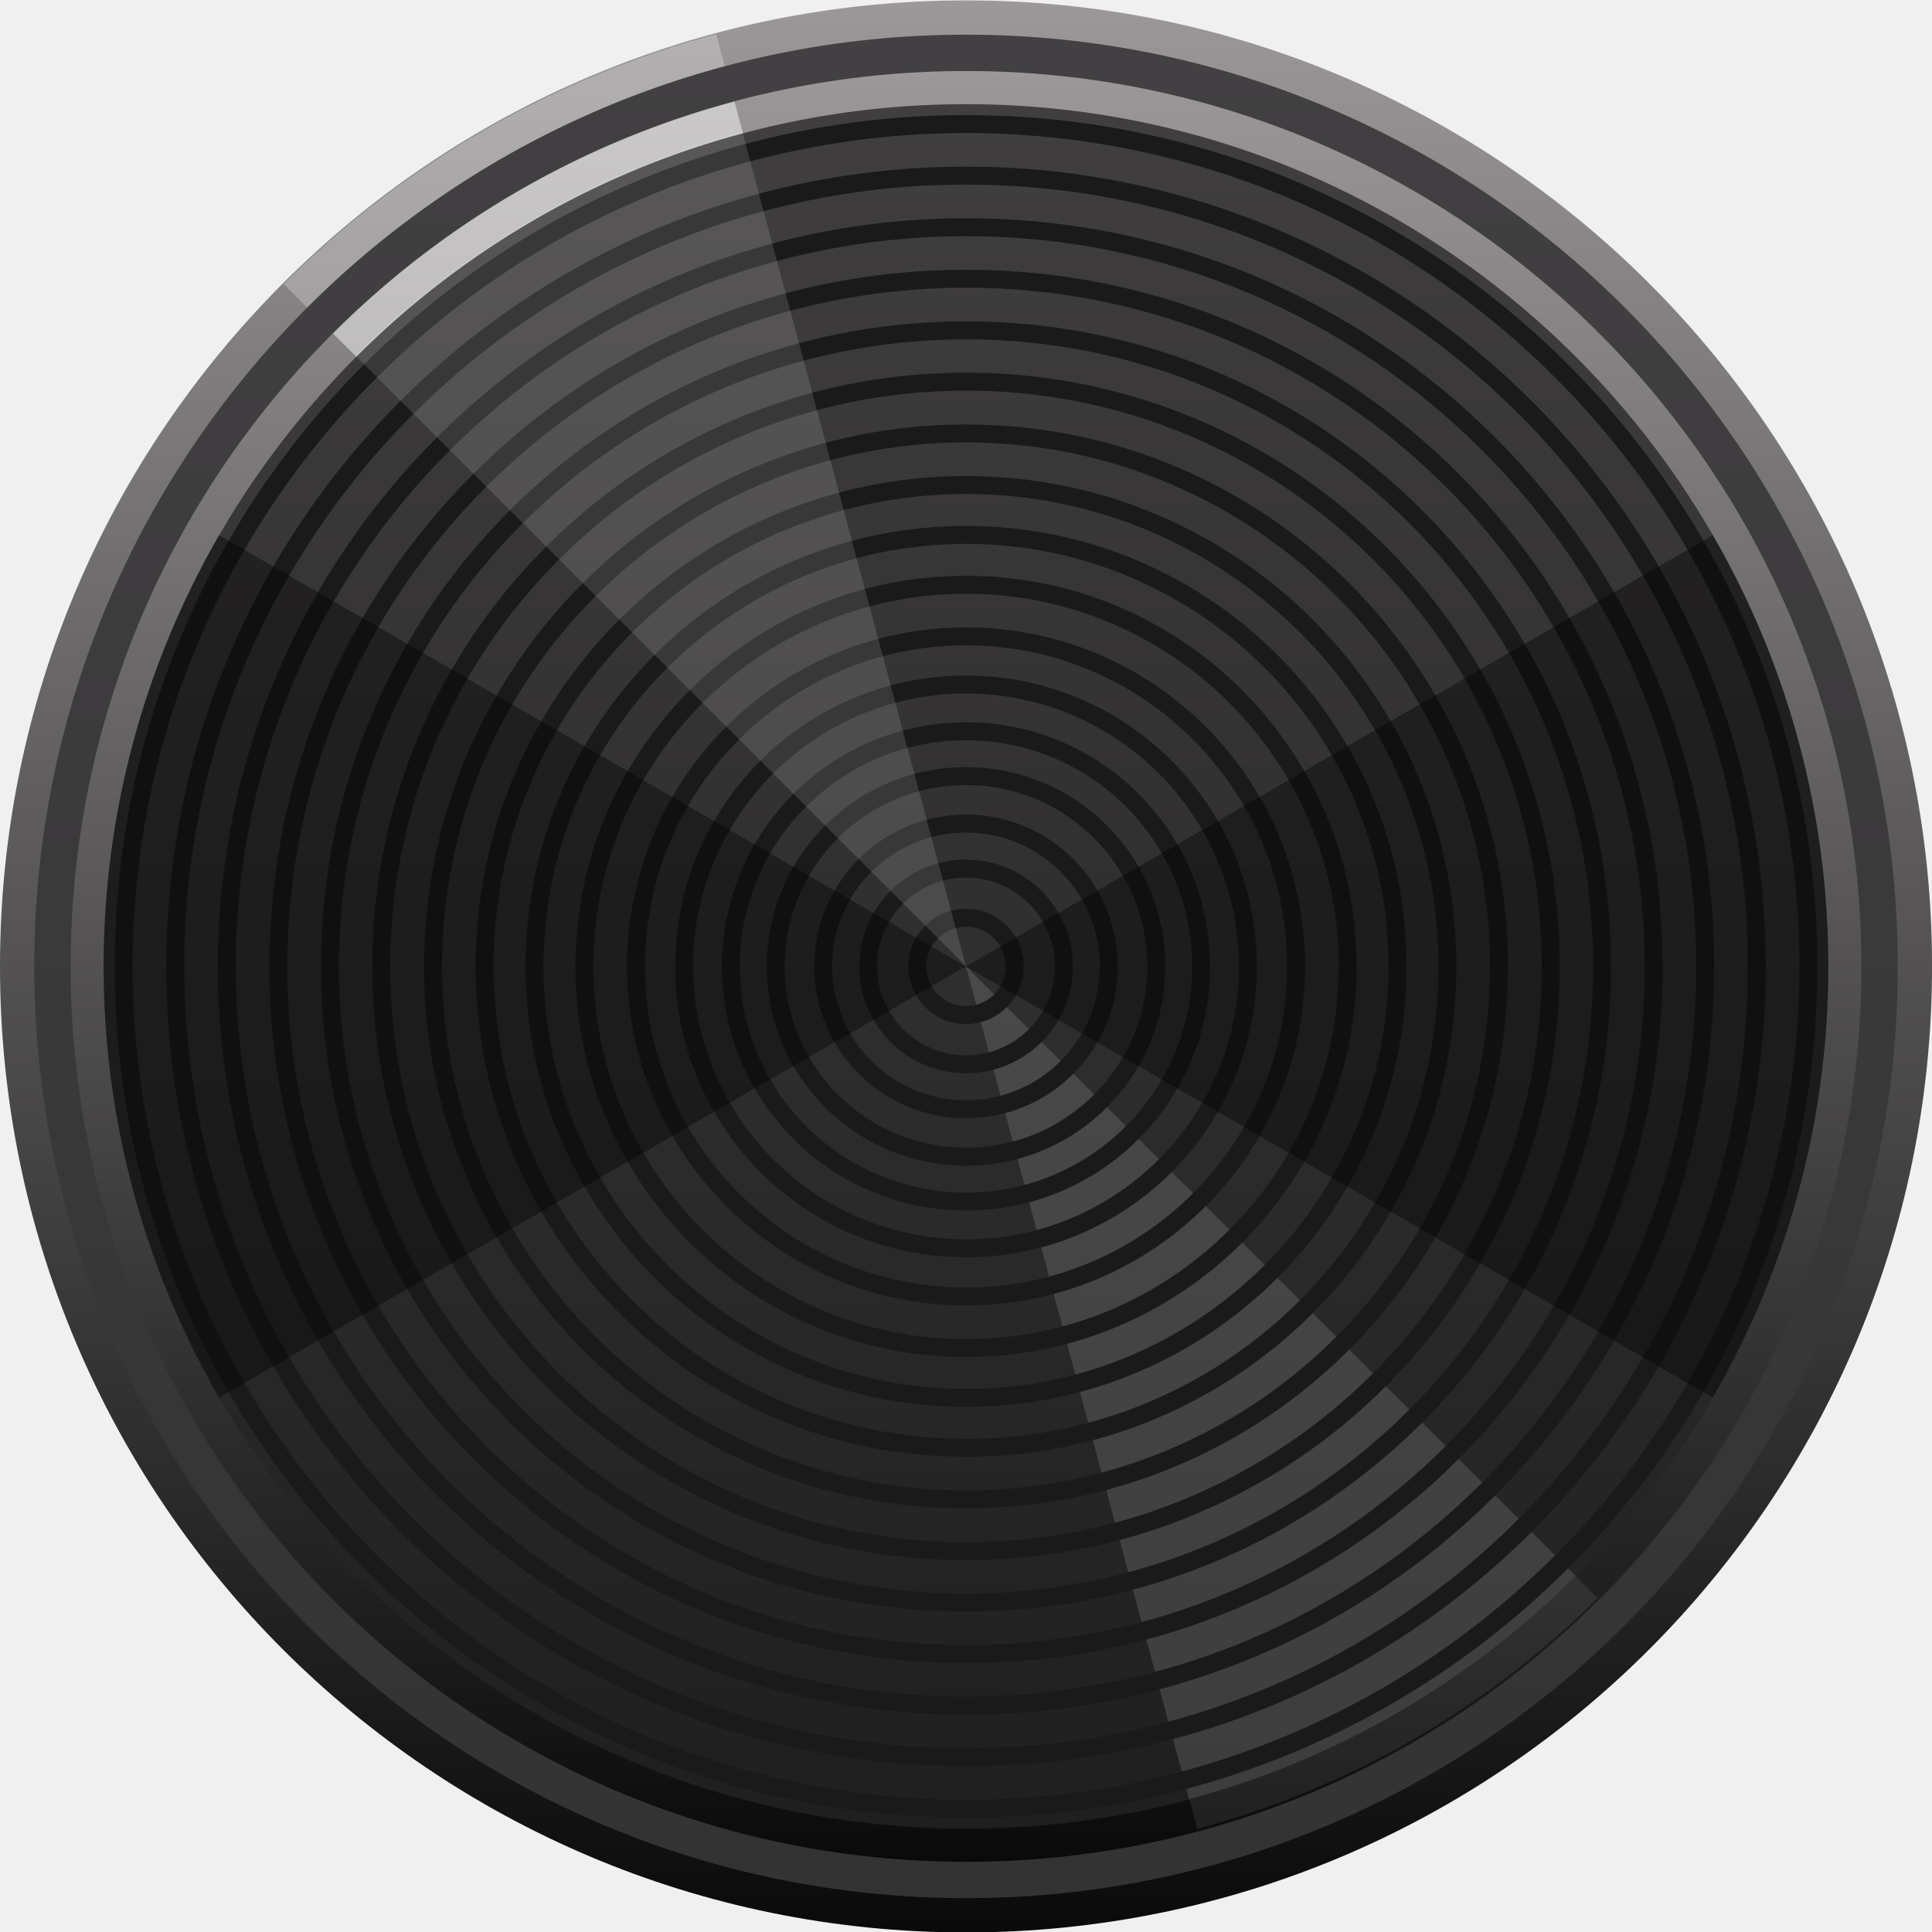
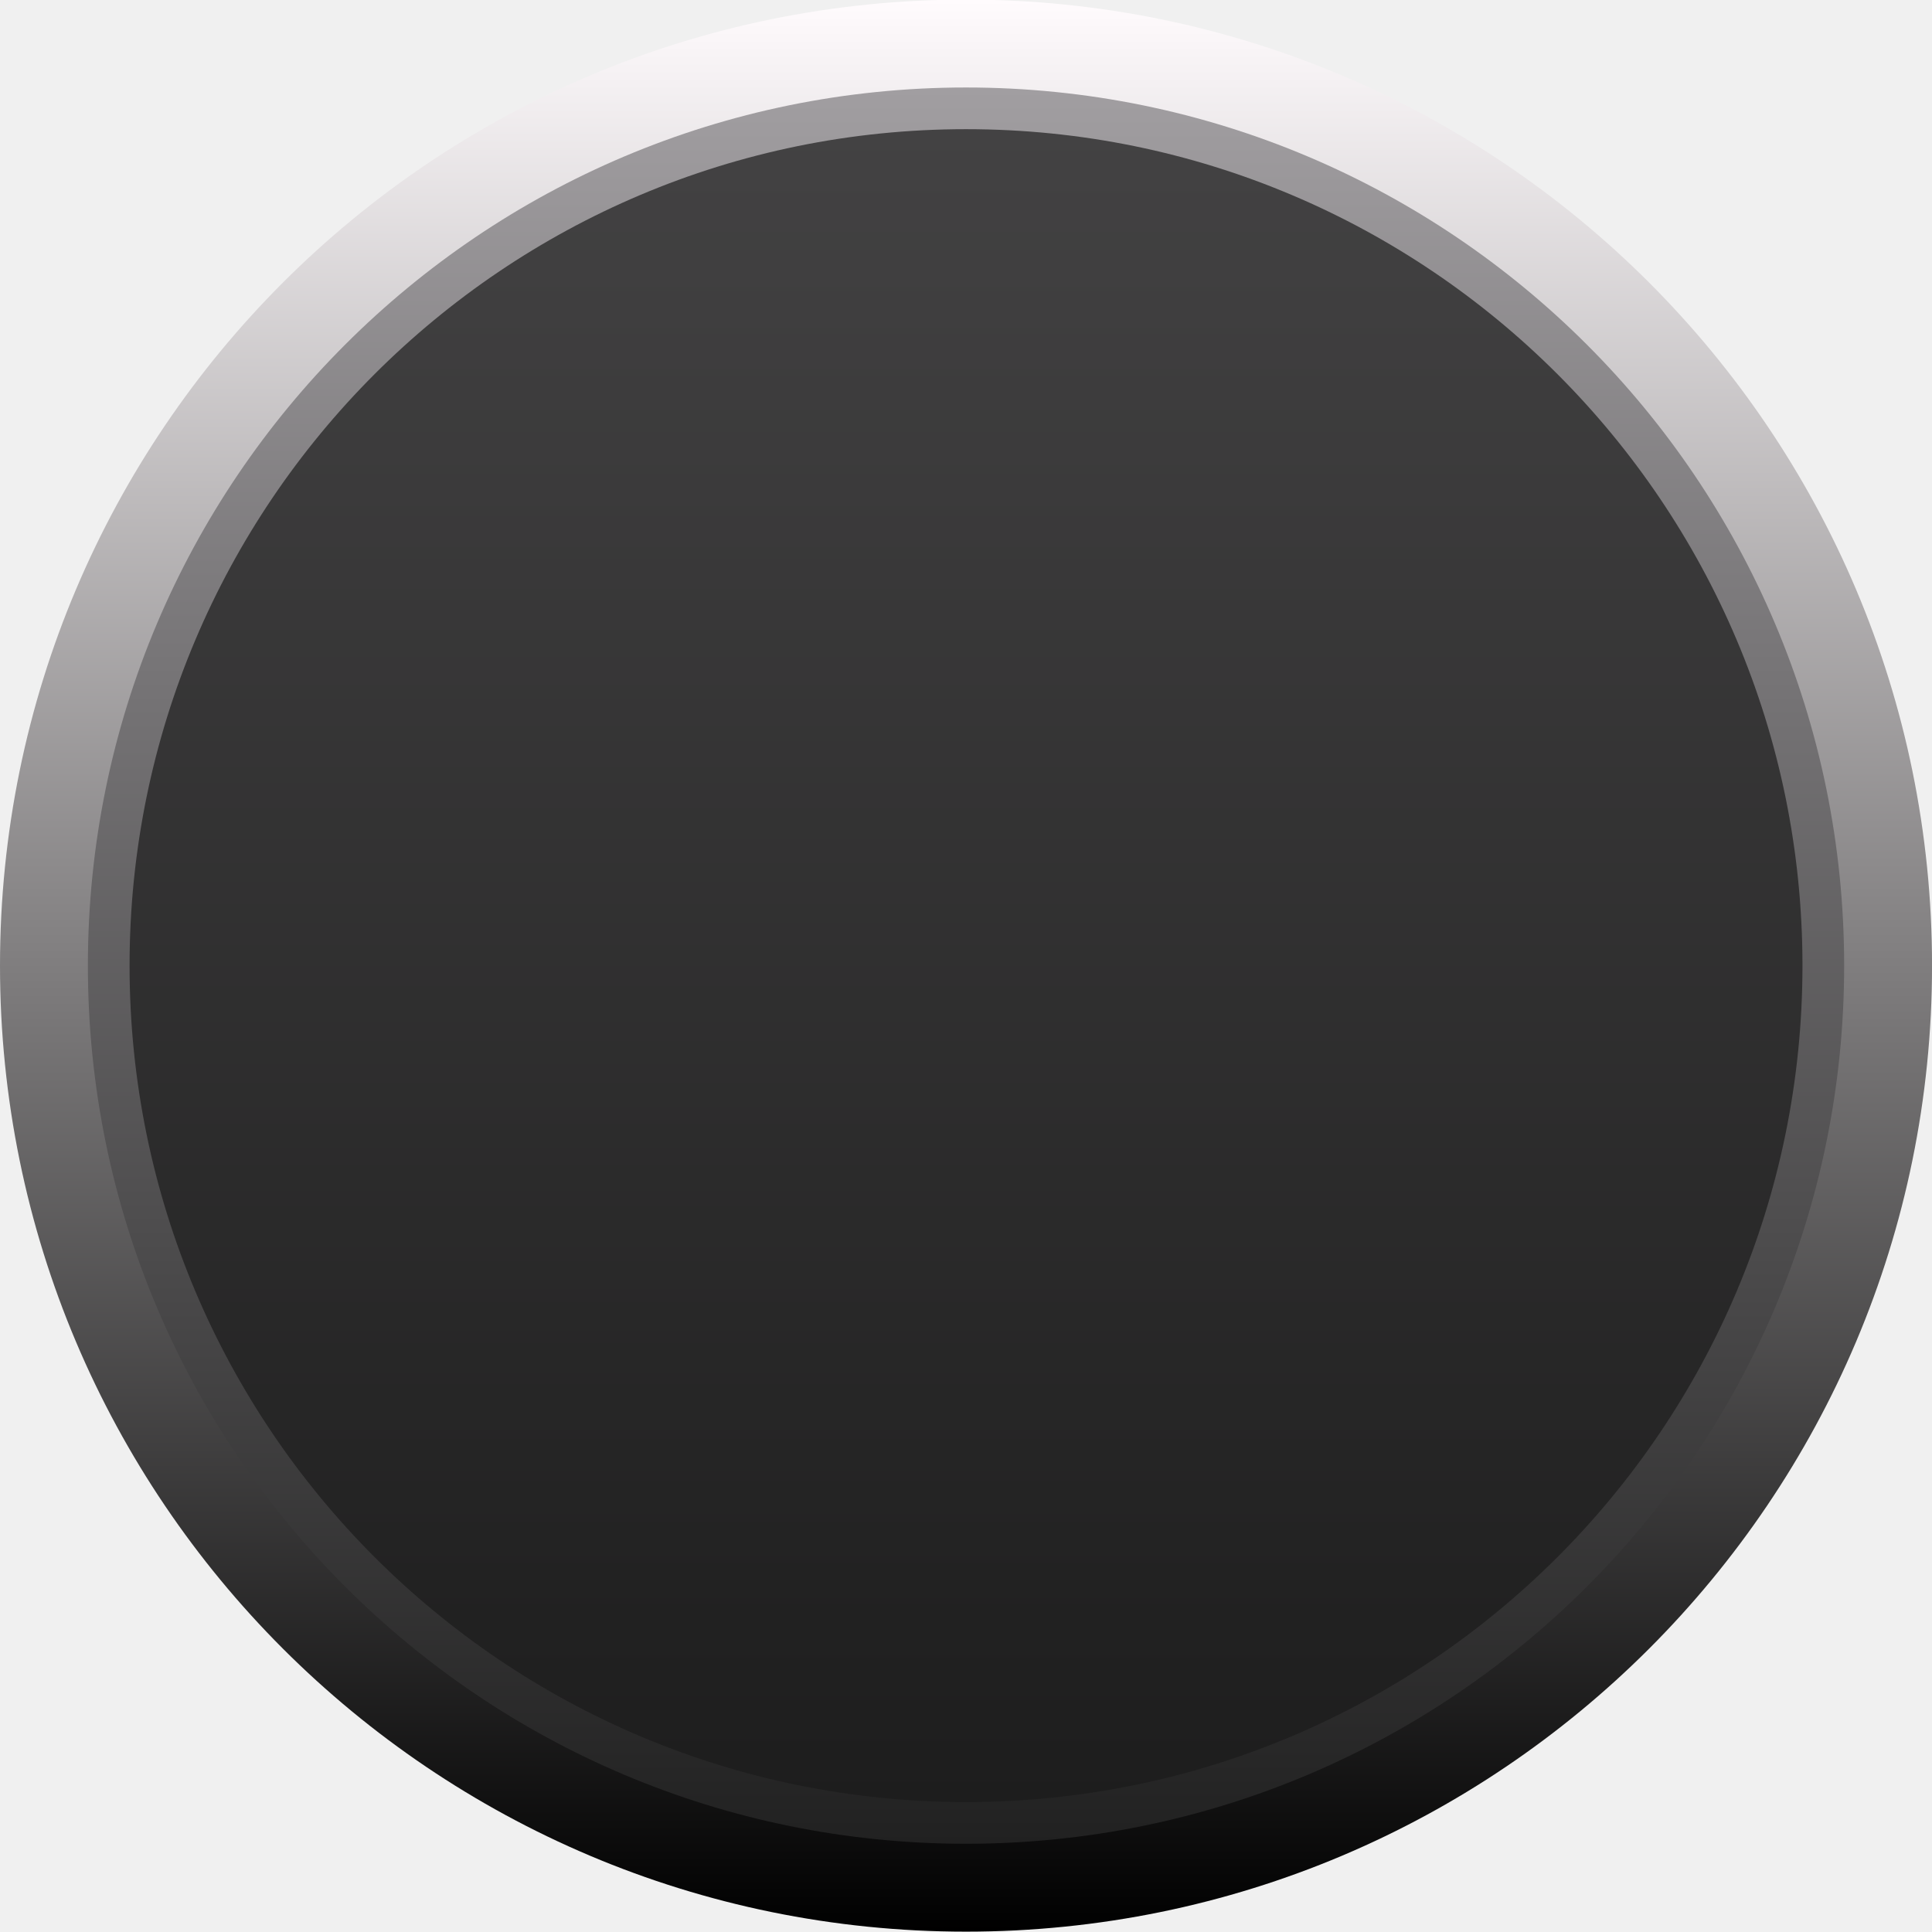
<svg xmlns="http://www.w3.org/2000/svg" version="1.0" id="svg111794" x="0px" y="0px" width="53.859px" height="53.859px" viewBox="0 0 53.859 53.859" enable-background="new 0 0 53.859 53.859" xml:space="preserve">
-   <linearGradient id="SVGID_1_" gradientUnits="userSpaceOnUse" x1="26.93" y1="55.989" x2="26.93" y2="2.129" gradientTransform="matrix(1 0 0 -1 0 56)">
-     <stop offset="0" style="stop-color:#9C989A" />
-     <stop offset="1" style="stop-color:#0A0A0A" />
-   </linearGradient>
-   <circle fill="url(#SVGID_1_)" cx="26.93" cy="26.941" r="26.93" />
-   <path opacity="0.25" fill="#FFFFFF" enable-background="new    " d="M26.927,26.937L19.965,0.956  c-2.271,0.608-4.452,1.512-6.487,2.687S9.569,6.255,7.907,7.918L26.927,26.937z" />
  <g>
-     <linearGradient id="SVGID_2_" gradientUnits="userSpaceOnUse" x1="26.93" y1="55.033" x2="26.93" y2="3.085" gradientTransform="matrix(1 0 0 -1 0 56)">
-       <stop offset="0" style="stop-color:#424042" />
-       <stop offset="1" style="stop-color:#333333" />
+     <linearGradient id="SVGID_1_" gradientUnits="userSpaceOnUse" x1="26.93" y1="-0.011" x2="26.93" y2="53.848">
+       <stop offset="0" style="stop-color:#FFFBFD" />
+       <stop offset="1" style="stop-color:#000000" />
    </linearGradient>
-     <circle fill="url(#SVGID_2_)" cx="26.93" cy="26.941" r="25.974" />
+     <circle fill="url(#SVGID_1_)" cx="26.93" cy="26.919" r="26.93" />
+     <linearGradient id="SVGID_2_" gradientUnits="userSpaceOnUse" x1="616.844" y1="-3734.799" x2="665.804" y2="-3734.799" gradientTransform="matrix(0 1 -1 0 -3707.869 -614.4055)">
+       <stop offset="0" style="stop-color:#A19EA1" />
+       <stop offset="1" style="stop-color:#212121" />
+     </linearGradient>
+     <circle fill="url(#SVGID_2_)" cx="26.93" cy="26.919" r="24.48" />
+     <circle opacity="0.69" fill="#1A1A1A" enable-background="new    " cx="26.93" cy="26.919" r="23.318" />
  </g>
-   <linearGradient id="SVGID_3_" gradientUnits="userSpaceOnUse" x1="26.93" y1="54.02" x2="26.93" y2="4.098" gradientTransform="matrix(1 0 0 -1 0 56)">
-     <stop offset="0" style="stop-color:#9C989A" />
-     <stop offset="1" style="stop-color:#0A0A0A" />
-   </linearGradient>
-   <circle fill="url(#SVGID_3_)" cx="26.93" cy="26.941" r="24.961" />
-   <path opacity="0.08" fill="#FFFFFF" enable-background="new    " d="M26.938,26.952l6.44,24.034  c2.1-0.563,4.118-1.399,6.001-2.486s3.616-2.417,5.153-3.954L26.938,26.952z" />
-   <path opacity="0.48" fill="#FFFFFF" enable-background="new    " d="M26.938,26.952l-6.463-24.119  c-2.108,0.565-4.132,1.403-6.022,2.494S10.825,7.753,9.282,9.296L26.938,26.952z" />
-   <linearGradient id="SVGID_4_" gradientUnits="userSpaceOnUse" x1="-295.929" y1="1039.764" x2="-247.855" y2="1039.764" gradientTransform="matrix(0 1 1 0 -1012.833 298.8329)">
-     <stop offset="0.006" style="stop-color:#403E3E" />
-     <stop offset="1" style="stop-color:#1F1F1F" />
-   </linearGradient>
-   <circle fill="url(#SVGID_4_)" cx="26.931" cy="26.941" r="24.037" />
-   <path opacity="0.13" fill="#FFFFFF" enable-background="new    " d="M26.927,26.935l6.222,23.222  c2.029-0.544,3.979-1.351,5.798-2.402s3.493-2.335,4.979-3.821L26.927,26.935z" />
-   <g>
-     <g>
-       <path fill="#1A1A1A" d="M26.93,25.834c0.611,0,1.107,0.497,1.107,1.107s-0.497,1.107-1.107,1.107    c-0.611,0-1.107-0.497-1.107-1.107S26.319,25.834,26.93,25.834 M26.93,25.334    c-0.888,0-1.607,0.72-1.607,1.607s0.72,1.607,1.607,1.607s1.607-0.72,1.607-1.607    S27.817,25.334,26.93,25.334L26.93,25.334z" />
-     </g>
-     <g>
-       <path fill="#1A1A1A" d="M26.93,24.464c1.366,0,2.478,1.111,2.478,2.478s-1.111,2.478-2.478,2.478    s-2.478-1.111-2.478-2.478S25.564,24.464,26.93,24.464 M26.93,23.964c-1.644,0-2.978,1.333-2.978,2.978    s1.333,2.978,2.978,2.978s2.978-1.333,2.978-2.978S28.574,23.964,26.93,23.964L26.93,23.964z" />
-     </g>
-     <g>
-       <path fill="#1A1A1A" d="M26.93,23.209c2.058,0,3.732,1.674,3.732,3.732s-1.674,3.732-3.732,3.732    s-3.732-1.674-3.732-3.732S24.872,23.209,26.93,23.209 M26.93,22.709    c-2.338,0-4.232,1.895-4.232,4.232s1.895,4.232,4.232,4.232s4.232-1.895,4.232-4.232    S29.267,22.709,26.93,22.709L26.93,22.709z" />
-     </g>
-     <g>
-       <path fill="#1A1A1A" d="M26.93,21.886c2.788,0,5.055,2.268,5.055,5.055s-2.268,5.055-5.055,5.055    s-5.055-2.268-5.055-5.055S24.142,21.886,26.93,21.886 M26.93,21.386    c-3.068,0-5.555,2.487-5.555,5.555s2.487,5.555,5.555,5.555s5.555-2.487,5.555-5.555    S29.998,21.386,26.93,21.386L26.93,21.386z" />
-     </g>
-     <g>
-       <path fill="#1A1A1A" d="M26.93,20.636c3.477,0,6.305,2.829,6.305,6.305s-2.829,6.305-6.305,6.305    s-6.305-2.829-6.305-6.305S23.453,20.636,26.93,20.636 M26.93,20.136    c-3.758,0-6.805,3.047-6.805,6.805s3.047,6.805,6.805,6.805s6.805-3.047,6.805-6.805    S30.688,20.136,26.93,20.136L26.93,20.136z" />
-     </g>
-     <g>
-       <path fill="#1A1A1A" d="M26.93,19.333c4.195,0,7.608,3.413,7.608,7.608s-3.413,7.608-7.608,7.608    s-7.608-3.413-7.608-7.608S22.735,19.333,26.93,19.333 M26.93,18.833    c-4.478,0-8.108,3.63-8.108,8.108s3.63,8.108,8.108,8.108s8.108-3.63,8.108-8.108    S31.407,18.833,26.93,18.833L26.93,18.833z" />
-     </g>
-     <g>
-       <path fill="#1A1A1A" d="M26.93,17.99c4.936,0,8.951,4.015,8.951,8.951c0,4.936-4.015,8.951-8.951,8.951    c-4.936,0-8.951-4.015-8.951-8.951C17.979,22.005,21.994,17.99,26.93,17.99 M26.93,17.49    c-5.22,0-9.451,4.231-9.451,9.451c0,5.22,4.231,9.451,9.451,9.451s9.451-4.231,9.451-9.451    C36.381,21.721,32.149,17.49,26.93,17.49L26.93,17.49z" />
-     </g>
-     <g>
-       <path fill="#1A1A1A" d="M26.93,16.552c5.728,0,10.389,4.66,10.389,10.389s-4.66,10.389-10.389,10.389    s-10.389-4.66-10.389-10.389S21.201,16.552,26.93,16.552 M26.93,16.052    c-6.014,0-10.889,4.875-10.889,10.889c0,6.014,4.875,10.889,10.889,10.889    c6.014,0,10.889-4.875,10.889-10.889C37.818,20.927,32.943,16.052,26.93,16.052L26.93,16.052z" />
-     </g>
-     <g>
-       <path fill="#1A1A1A" d="M26.93,15.162c6.495,0,11.779,5.284,11.779,11.779    c0,6.495-5.284,11.779-11.779,11.779s-11.779-5.284-11.779-11.779    C15.15,20.446,20.435,15.162,26.93,15.162 M26.93,14.662c-6.782,0-12.279,5.498-12.279,12.279    s5.498,12.279,12.279,12.279s12.279-5.498,12.279-12.279S33.711,14.662,26.93,14.662L26.93,14.662z" />
-     </g>
-     <g>
-       <path fill="#1A1A1A" d="M26.93,13.771c7.262,0,13.17,5.908,13.17,13.17s-5.908,13.17-13.17,13.17    s-13.17-5.908-13.17-13.17S19.668,13.771,26.93,13.771 M26.93,13.271    c-7.55,0-13.67,6.12-13.67,13.67s6.12,13.67,13.67,13.67s13.67-6.12,13.67-13.67    S34.479,13.271,26.93,13.271L26.93,13.271z" />
-     </g>
-     <g>
-       <path fill="#1A1A1A" d="M26.93,12.333c8.055,0,14.608,6.553,14.608,14.608s-6.553,14.608-14.608,14.608    S12.322,34.996,12.322,26.941S18.875,12.333,26.93,12.333 M26.93,11.833    c-8.344,0-15.108,6.764-15.108,15.108s6.764,15.108,15.108,15.108s15.108-6.764,15.108-15.108    S35.273,11.833,26.93,11.833L26.93,11.833z" />
-     </g>
-     <g>
-       <path fill="#1A1A1A" d="M26.93,10.889c8.851,0,16.052,7.201,16.052,16.052s-7.201,16.052-16.052,16.052    S10.878,35.792,10.878,26.941S18.079,10.889,26.93,10.889 M26.93,10.389    c-9.141,0-16.552,7.411-16.552,16.552s7.411,16.552,16.552,16.552s16.552-7.411,16.552-16.552    C43.482,17.8,36.071,10.389,26.93,10.389L26.93,10.389z" />
-     </g>
-     <g>
-       <path fill="#1A1A1A" d="M26.93,9.459c9.64,0,17.483,7.843,17.483,17.483s-7.843,17.483-17.483,17.483    S9.447,36.581,9.447,26.941S17.29,9.459,26.93,9.459 M26.93,8.959    c-9.931,0-17.983,8.051-17.983,17.983s8.051,17.983,17.983,17.983s17.983-8.051,17.983-17.983    S36.861,8.959,26.93,8.959L26.93,8.959z" />
-     </g>
-     <g>
-       <path fill="#1A1A1A" d="M26.93,8.02c10.433,0,18.921,8.488,18.921,18.921s-8.488,18.921-18.921,18.921    S8.009,37.374,8.009,26.941S16.497,8.02,26.93,8.02 M26.93,7.52    c-10.726,0-19.421,8.695-19.421,19.421s8.695,19.421,19.421,19.421s19.421-8.695,19.421-19.421    S37.655,7.52,26.93,7.52L26.93,7.52z" />
-     </g>
-     <g>
-       <path fill="#1A1A1A" d="M26.93,6.584c11.225,0,20.358,9.132,20.358,20.358s-9.132,20.358-20.358,20.358    S6.572,38.166,6.572,26.941S15.704,6.584,26.93,6.584 M26.93,6.084    c-11.519,0-20.858,9.338-20.858,20.858s9.338,20.858,20.858,20.858s20.858-9.338,20.858-20.858    S38.449,6.084,26.93,6.084L26.93,6.084z" />
-     </g>
-     <g>
-       <path fill="#1A1A1A" d="M26.93,5.146c12.018,0,21.795,9.777,21.795,21.795s-9.777,21.795-21.795,21.795    s-21.795-9.777-21.795-21.795S14.912,5.146,26.93,5.146 M26.93,4.646c-12.313,0-22.295,9.982-22.295,22.295    s9.982,22.295,22.295,22.295s22.295-9.982,22.295-22.295S39.243,4.646,26.93,4.646L26.93,4.646z" />
-     </g>
-     <g>
-       <path fill="#1A1A1A" d="M26.93,3.709c12.81,0,23.232,10.422,23.232,23.232S39.74,50.174,26.93,50.174    S3.697,39.751,3.697,26.941S14.119,3.709,26.93,3.709 M26.93,3.209    c-13.107,0-23.732,10.625-23.732,23.732s10.625,23.732,23.732,23.732s23.732-10.625,23.732-23.732    S40.037,3.209,26.93,3.209L26.93,3.209z" />
-     </g>
-   </g>
-   <path opacity="0.39" enable-background="new    " d="M26.927,26.941l20.821,12.021  c2.11-3.655,3.221-7.801,3.221-12.021c0-4.22-1.111-8.366-3.221-12.021L26.927,26.941z" />
-   <path opacity="0.39" enable-background="new    " d="M26.927,26.941L6.106,14.92  c-2.11,3.655-3.221,7.801-3.221,12.021s1.111,8.366,3.221,12.021L26.927,26.941z" />
-   <path opacity="0.13" fill="#FFFFFF" enable-background="new    " d="M26.927,26.935L20.696,3.681  c-2.032,0.545-3.984,1.353-5.806,2.405s-3.498,2.338-4.986,3.826L26.927,26.935z" />
</svg>
